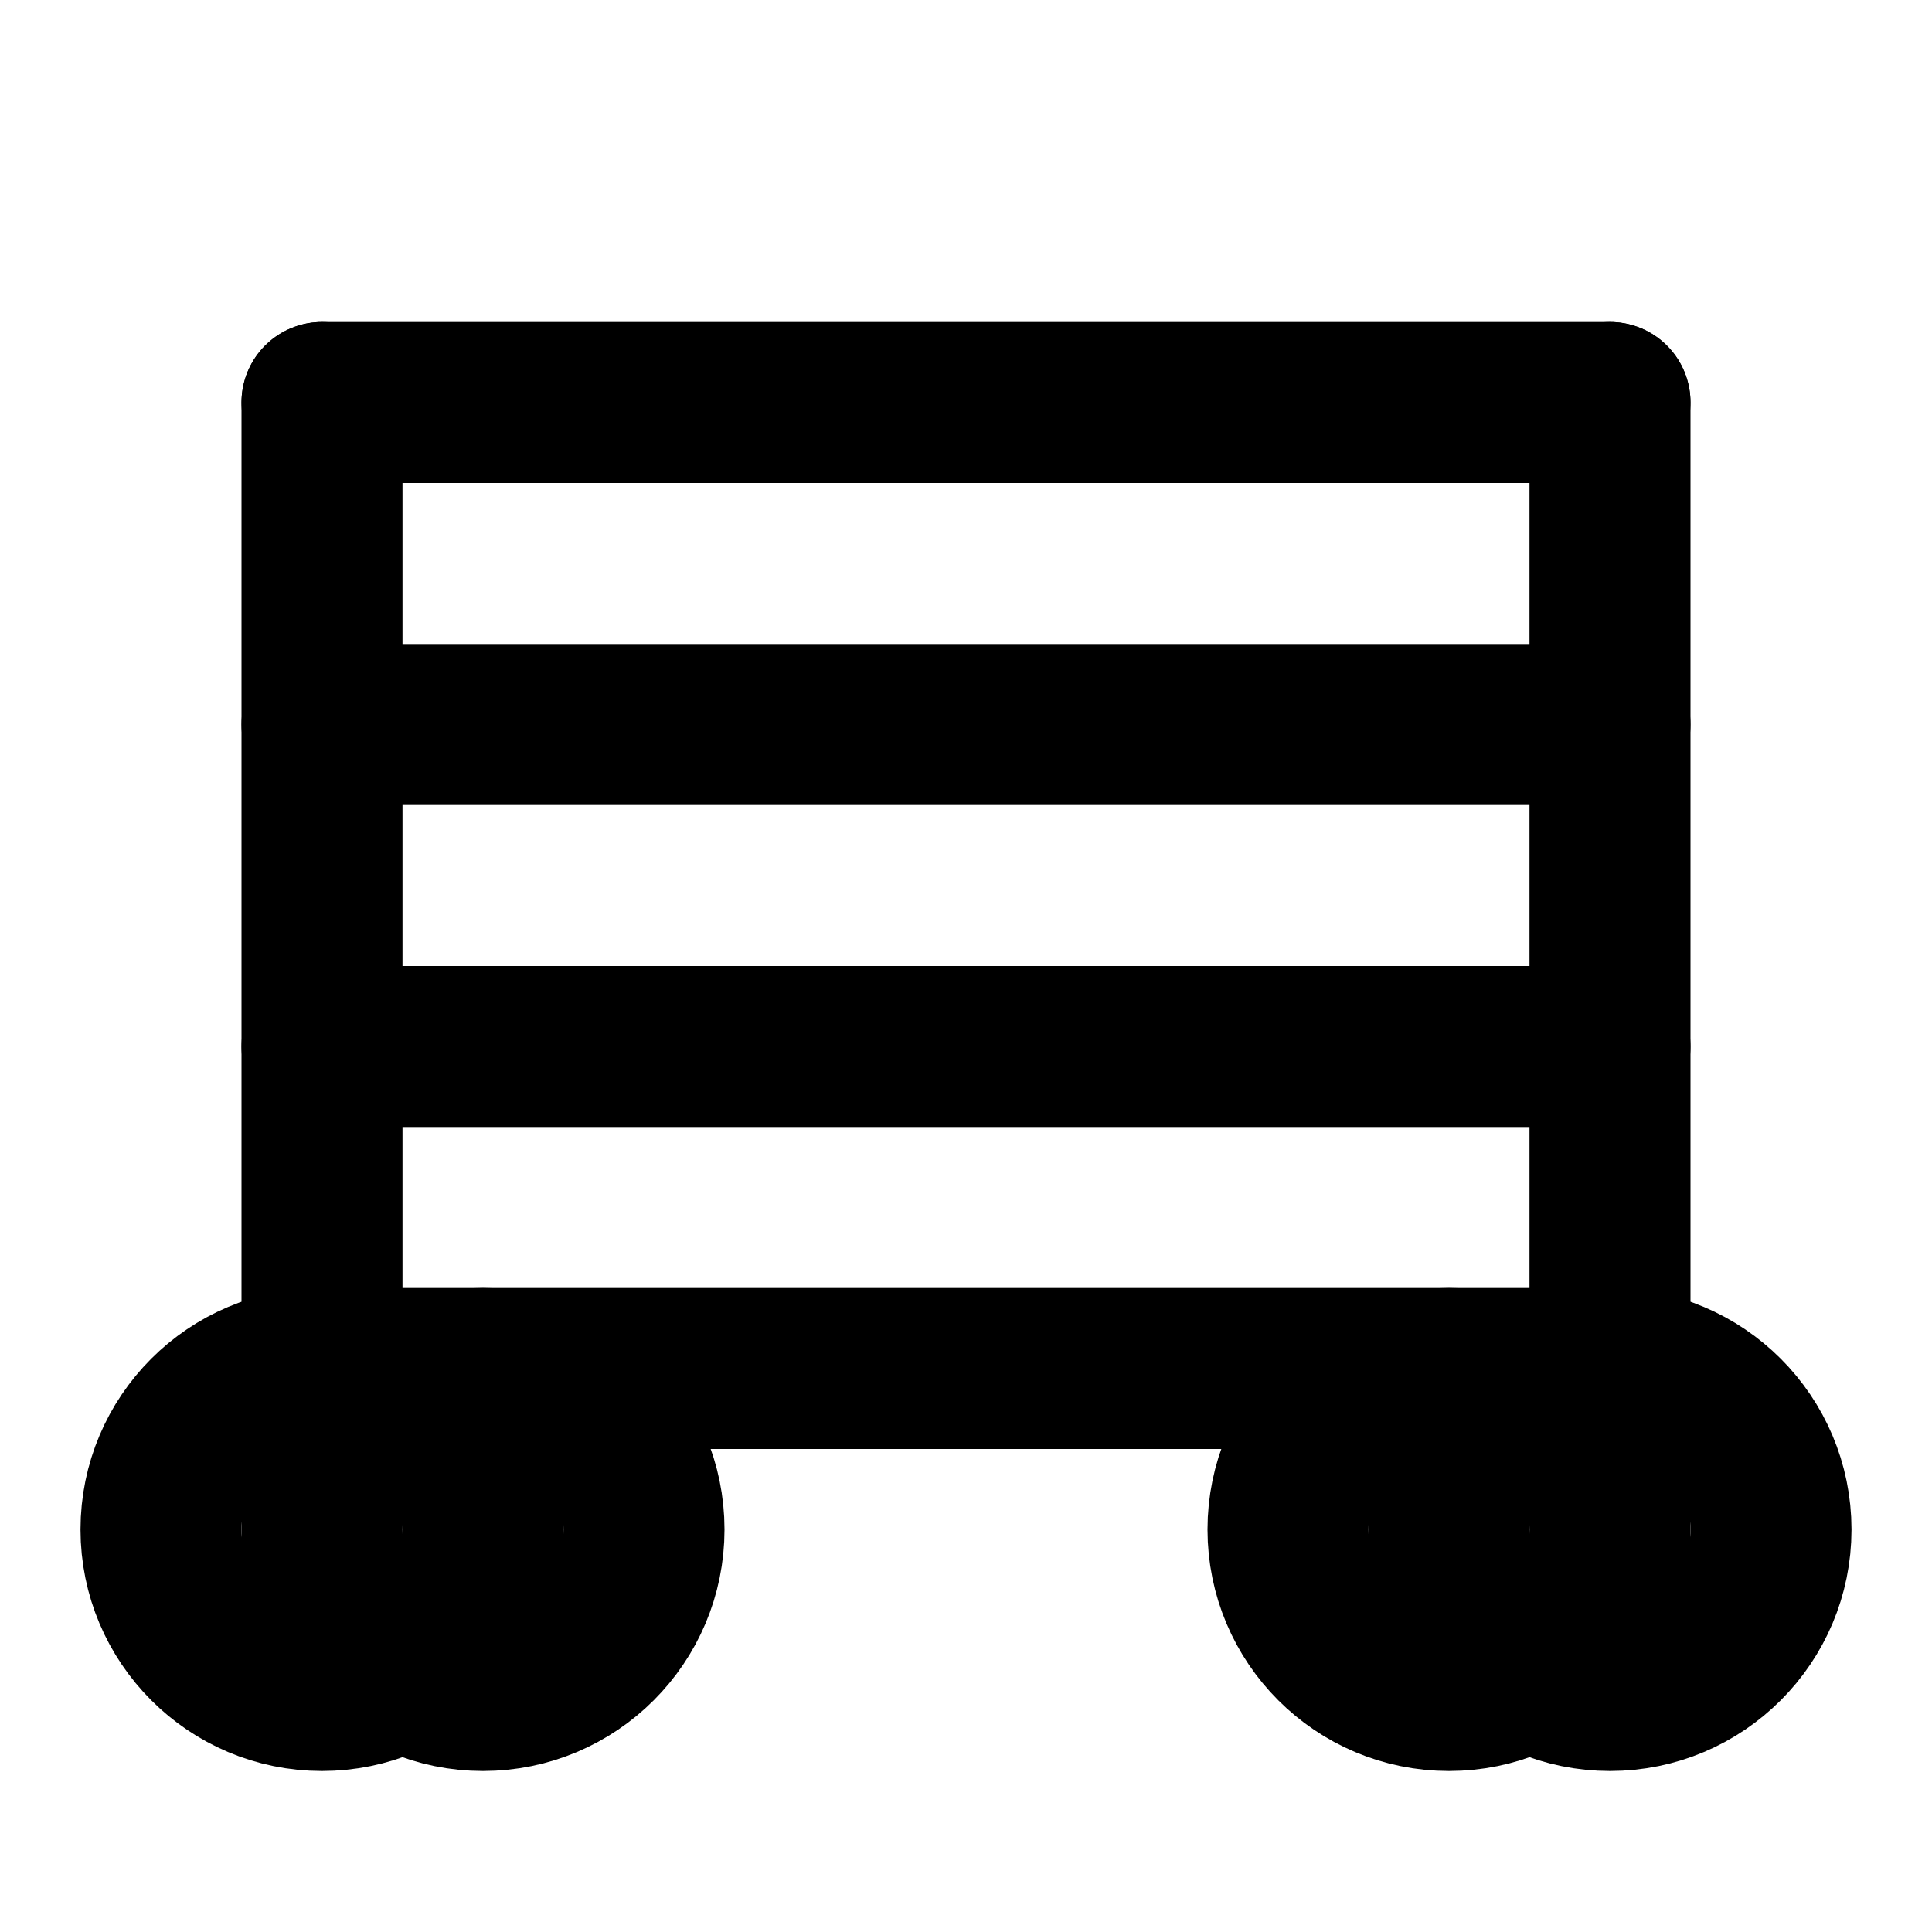
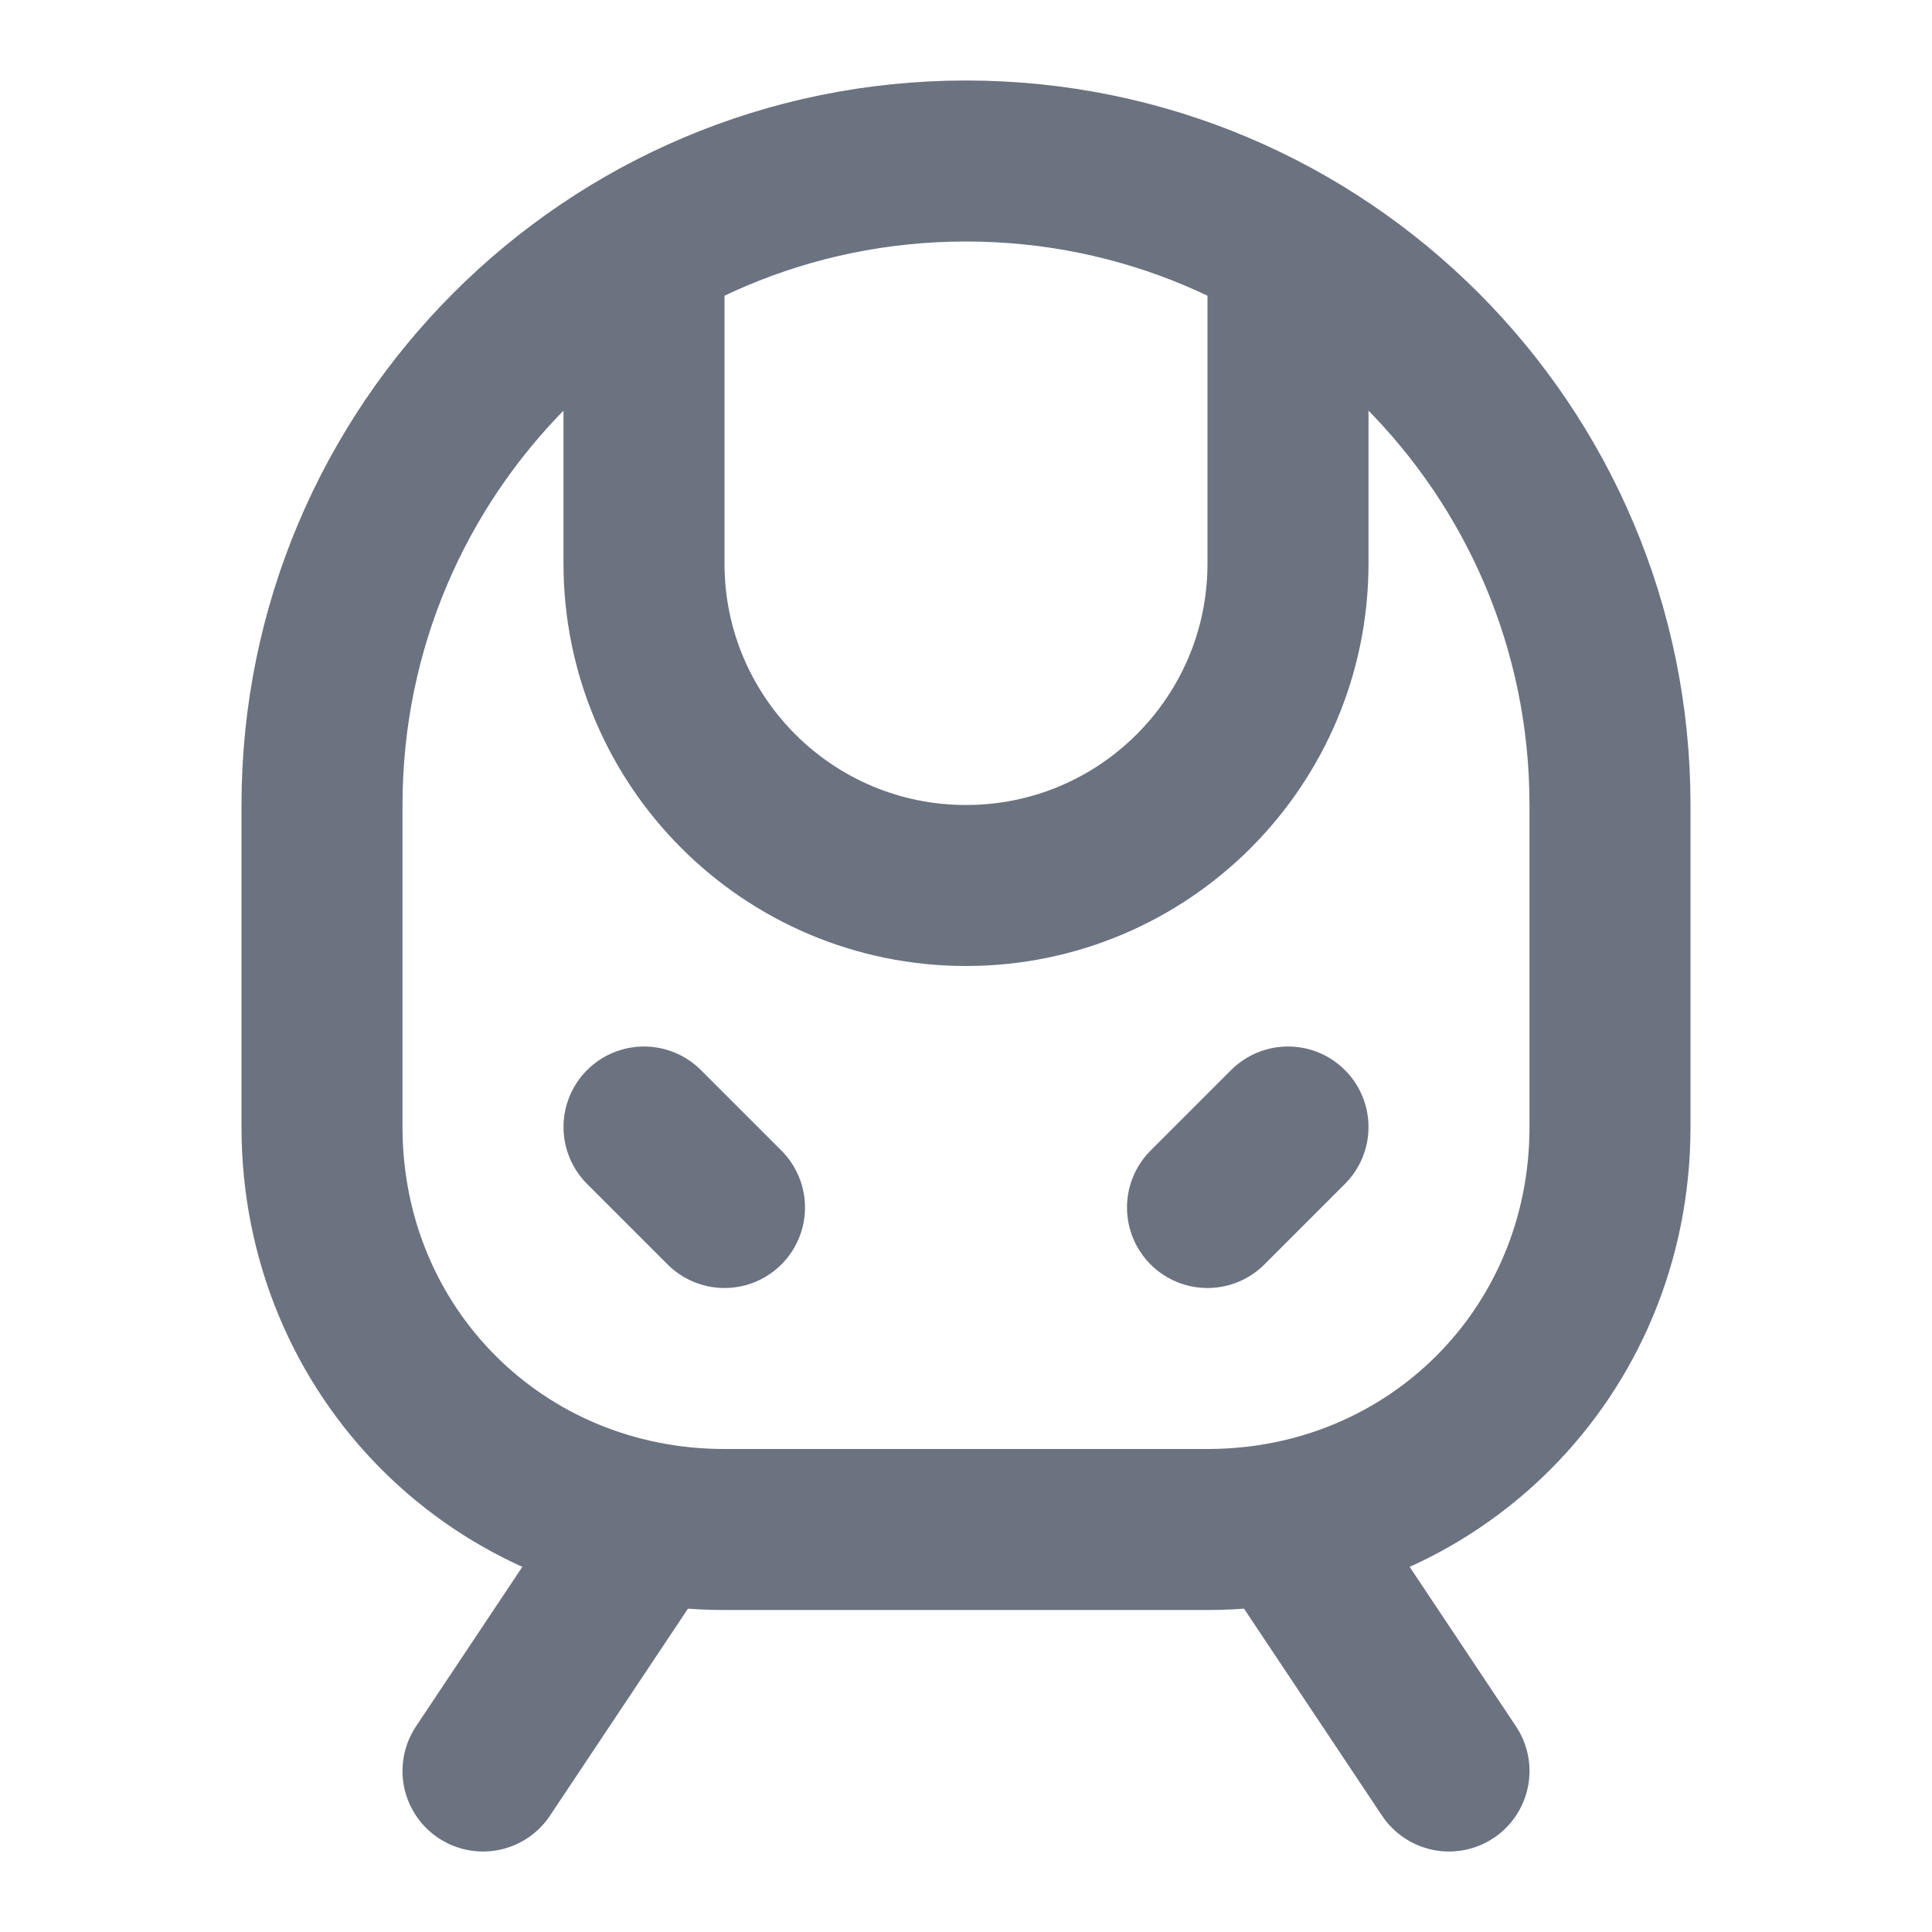
- <svg xmlns="http://www.w3.org/2000/svg" width="24" height="24" viewBox="0 0 24 24" fill="none" stroke="currentColor" stroke-width="2" stroke-linecap="round" stroke-linejoin="round" class="lucide lucide-train">
-   <path d="M4 17h16M4 17a2 2 0 1 0 0 4 2 2 0 0 0 0-4M20 17a2 2 0 1 0 0 4 2 2 0 0 0 0-4M4 13h16M4 9h16M4 5h16" />
-   <path d="M4 5v12M20 5v12" />
-   <circle cx="6" cy="19" r="2" />
-   <circle cx="18" cy="19" r="2" />
+ <svg xmlns="http://www.w3.org/2000/svg" width="24" height="24" viewBox="0 0 24 24" fill="none" stroke="#6b7280" stroke-width="2" stroke-linecap="round" stroke-linejoin="round" class="lucide lucide-train-front-icon lucide-train-front">
+   <path d="M8 3.1V7a4 4 0 0 0 8 0V3.1" />
+   <path d="m9 15-1-1" />
+   <path d="m15 15 1-1" />
+   <path d="M9 19c-2.8 0-5-2.2-5-5v-4a8 8 0 0 1 16 0v4c0 2.8-2.2 5-5 5Z" />
+   <path d="m8 19-2 3" />
+   <path d="m16 19 2 3" />
</svg>
